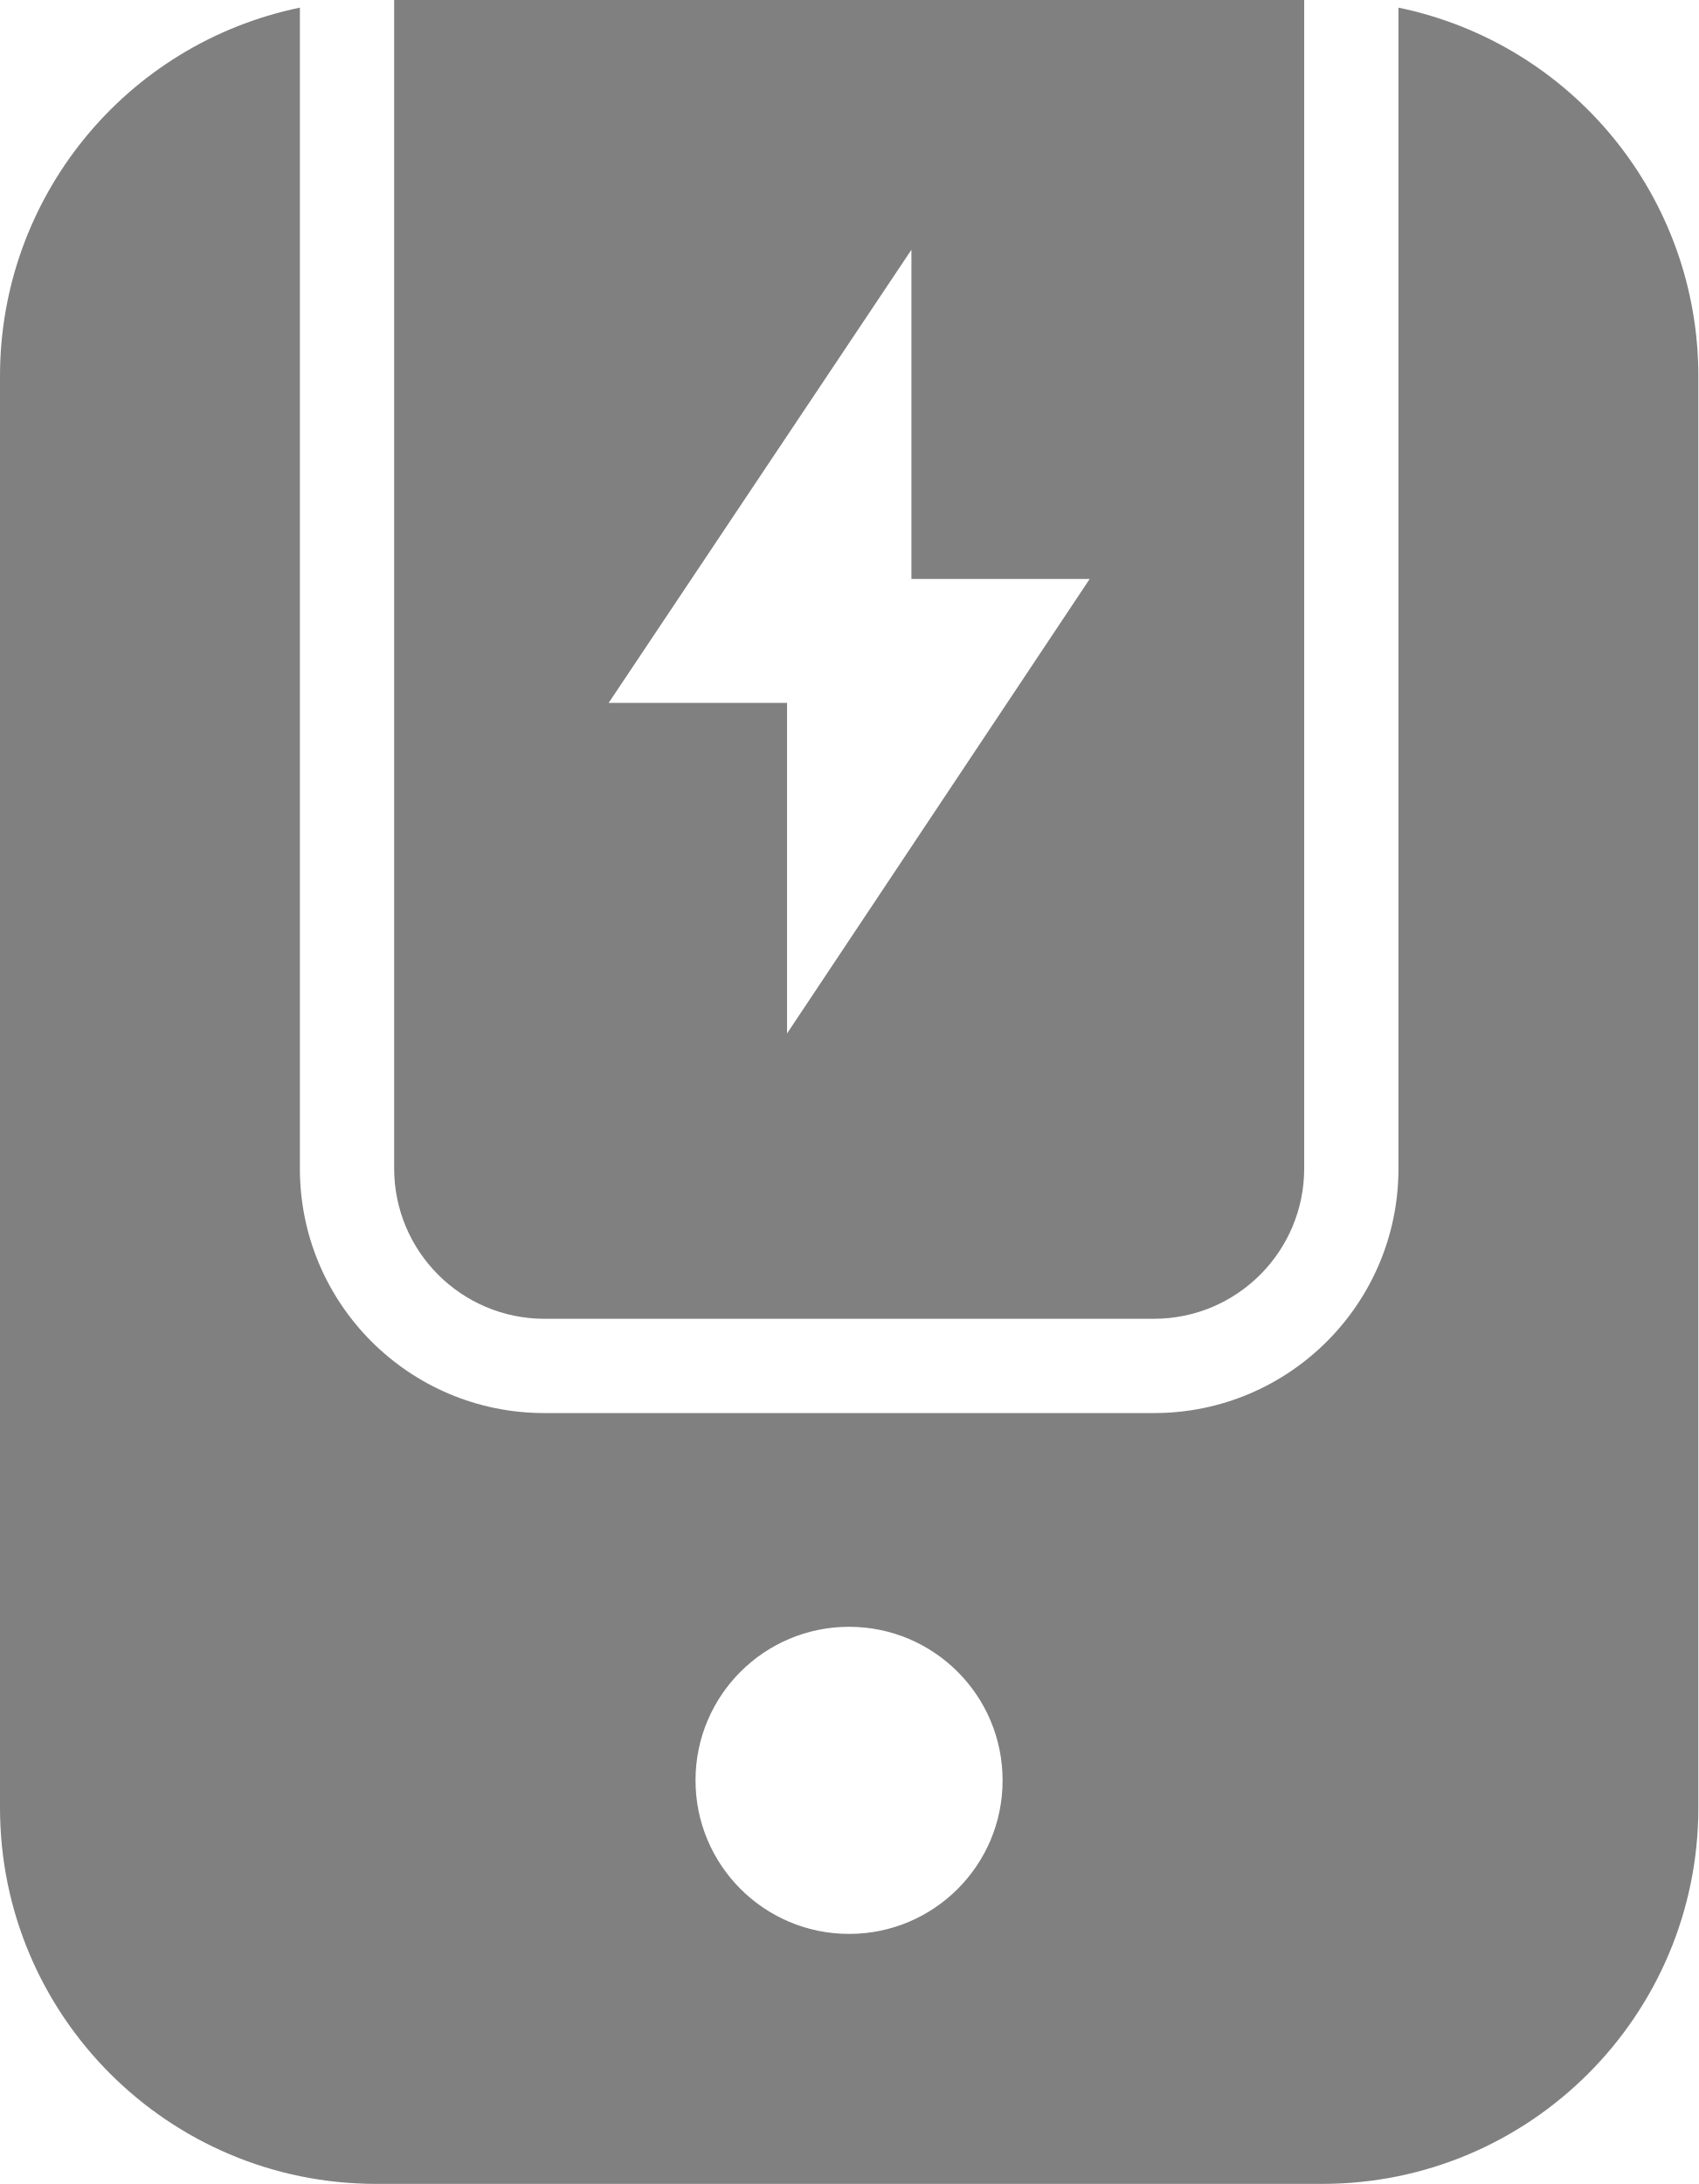
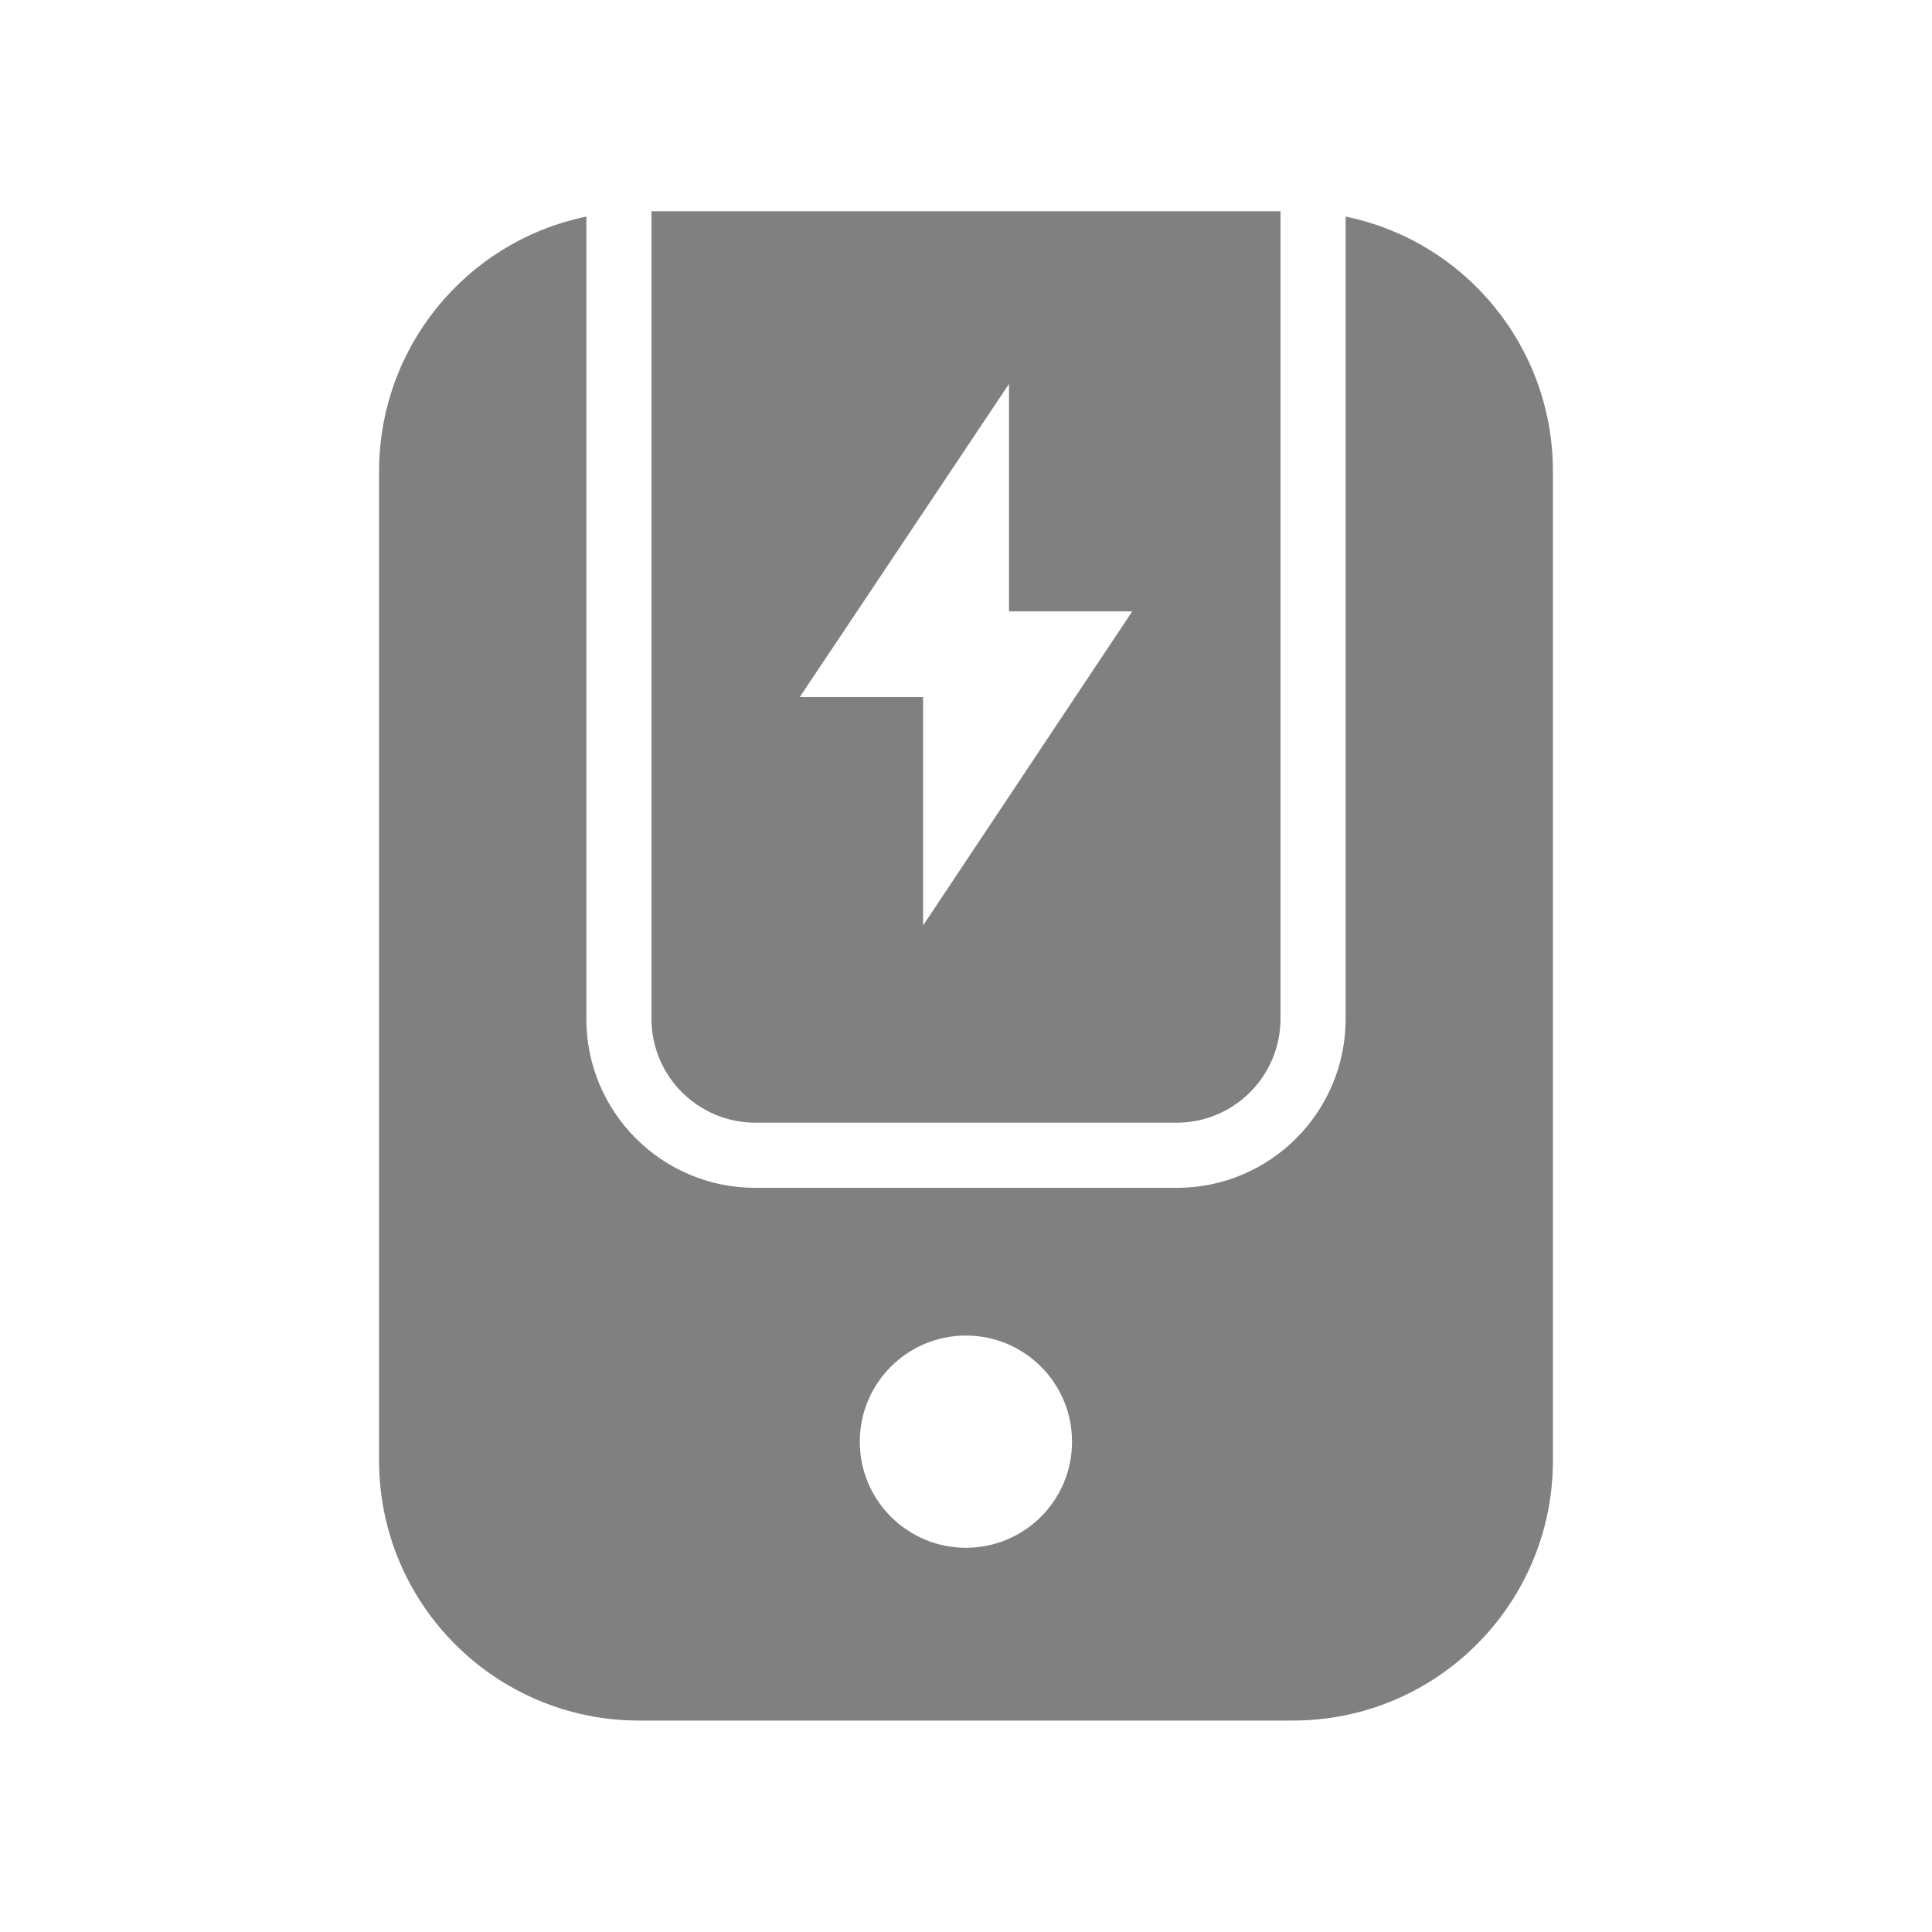
- <svg xmlns="http://www.w3.org/2000/svg" id="Layer_1" data-name="Layer 1" viewBox="0 0 149 191.59">
+ <svg xmlns="http://www.w3.org/2000/svg" id="Layer_1" data-name="Layer 1" viewBox="-48.12 -26.82 245.24 245.24">
  <defs>
    <style>.cls-1{fill:gray;fill-rule:evenodd;}</style>
  </defs>
  <path class="cls-1" d="M73.25,119.9h53.5a13.19,13.19,0,0,0,13.17-13.18V4.21H60.08V106.72A13.19,13.19,0,0,0,73.25,119.9Zm32.21-93.78V55H121.1L94.55,94.87v-29H78.9Z" transform="translate(-25.5 -4.21)" />
  <path class="cls-1" d="M148.19,4.88V106.72a21.44,21.44,0,0,1-21.44,21.45H73.25a21.44,21.44,0,0,1-21.44-21.45V4.88A33,33,0,0,0,25.5,37.21V162.79a33,33,0,0,0,33,33h83a33,33,0,0,0,33-33V37.21A33,33,0,0,0,148.19,4.88ZM100,173.86a13.47,13.47,0,1,1,13.46-13.46A13.46,13.46,0,0,1,100,173.86Z" transform="translate(-25.5 -4.21)" />
</svg>
